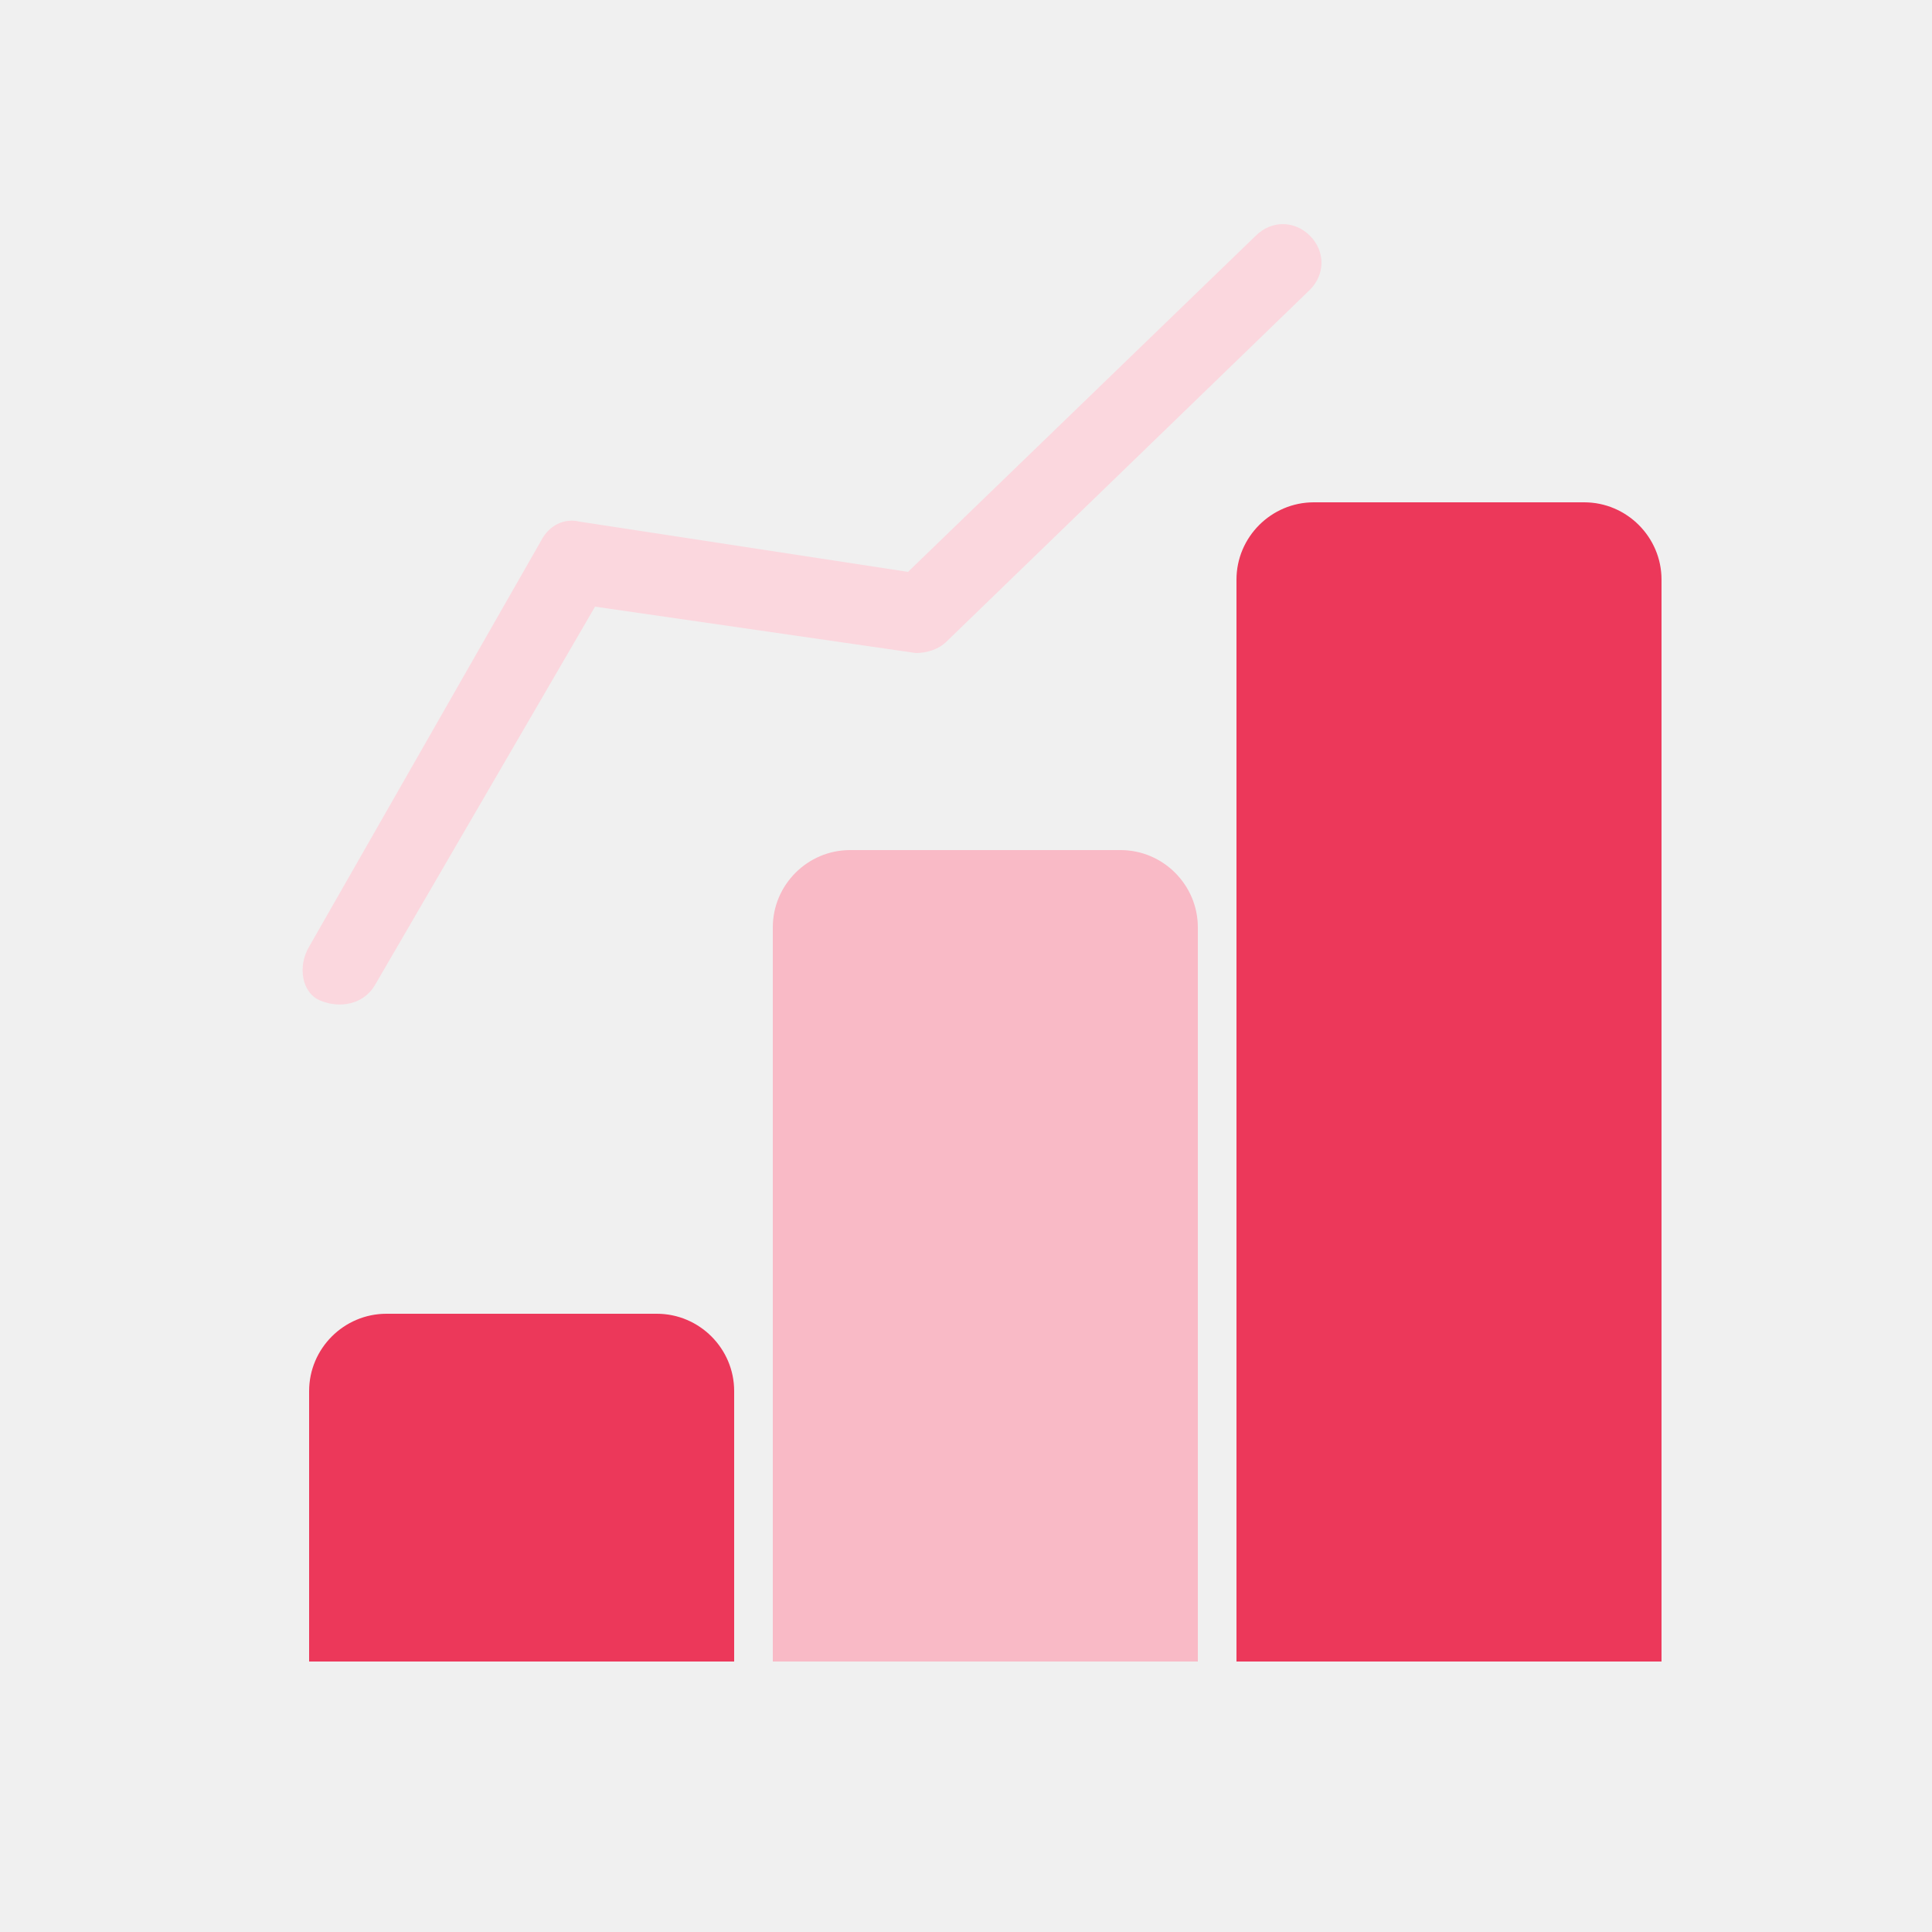
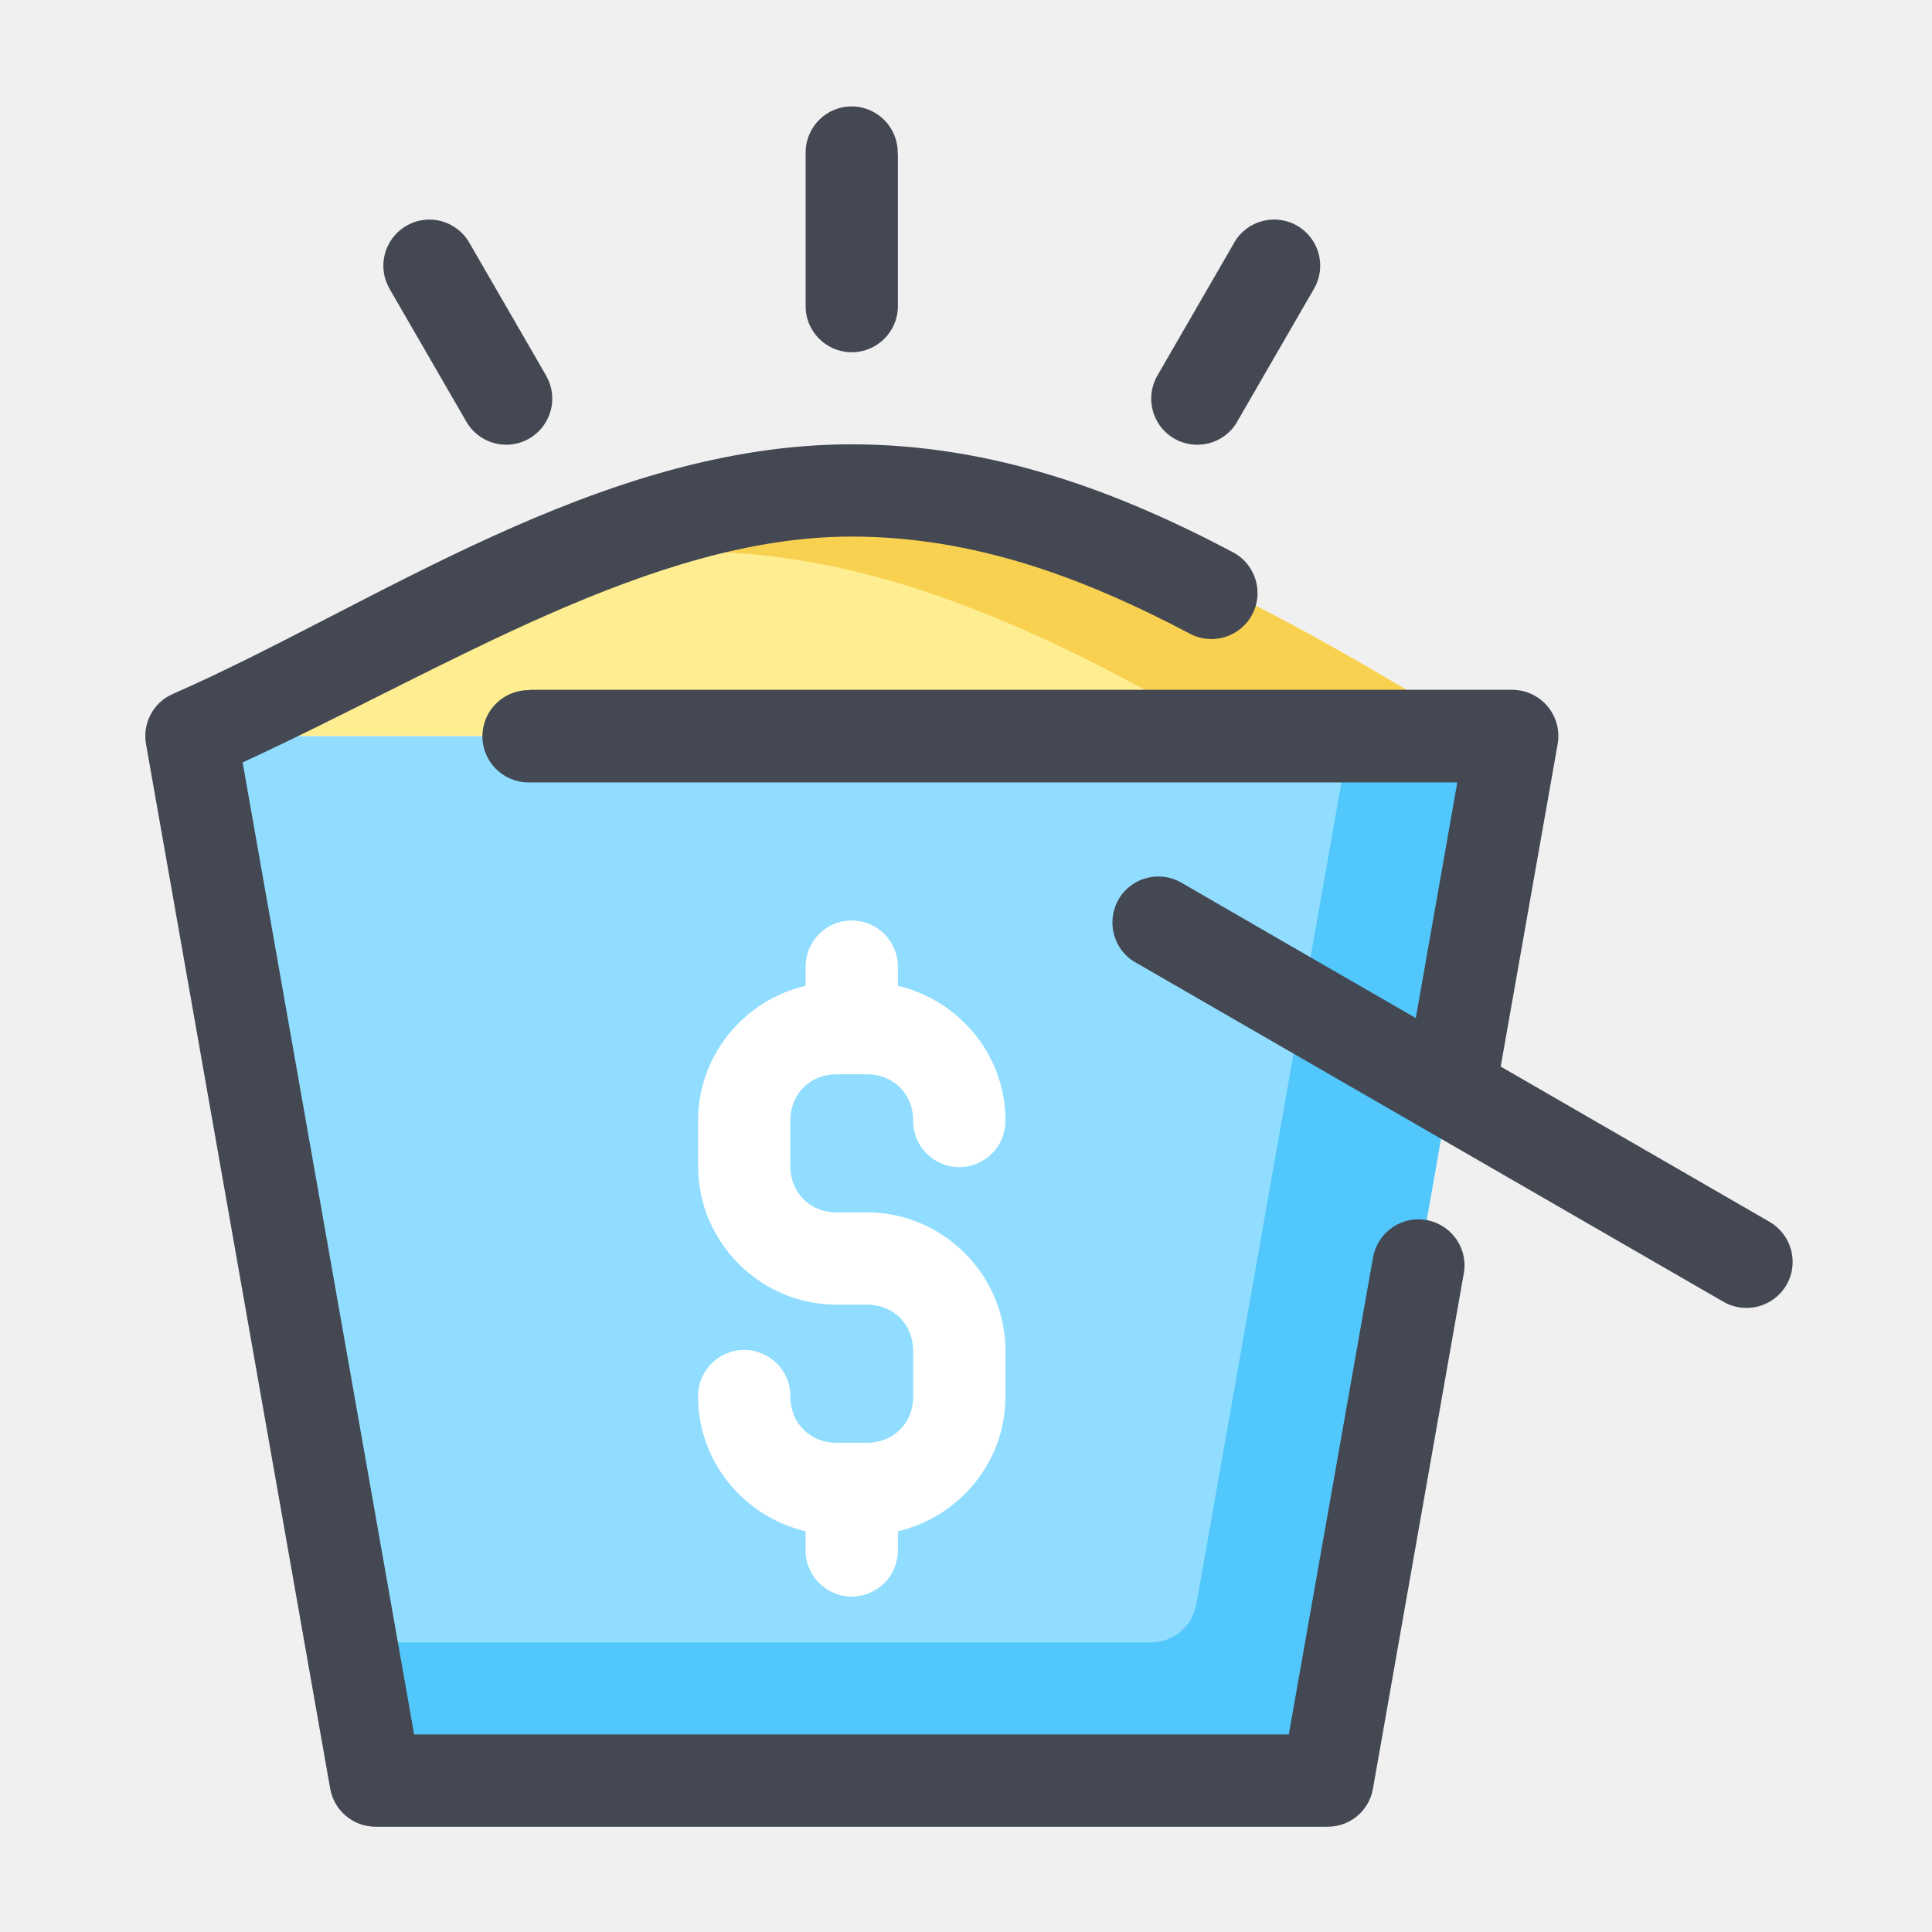
- <svg xmlns="http://www.w3.org/2000/svg" t="1604738997456" class="icon" viewBox="0 0 1024 1024" version="1.1" p-id="21674" width="9" height="9">
+ <svg xmlns="http://www.w3.org/2000/svg" t="1604739920242" class="icon" viewBox="0 0 1024 1024" version="1.1" p-id="30702" width="9" height="9">
  <defs>
    <style type="text/css" />
  </defs>
-   <path d="M696.32 266.24h143.36c22.528 0 40.96 18.432 40.96 40.96v573.44H655.36V307.2c0-22.528 18.432-40.96 40.96-40.96zM204.8 696.32h143.36c22.528 0 40.96 18.432 40.96 40.96v143.36H163.84v-143.36c0-22.528 18.432-40.96 40.96-40.96z" fill="#EC385A" p-id="21675" />
-   <path d="M450.56 450.56h143.36c22.528 0 40.96 18.432 40.96 40.96v389.12H409.6V491.52c0-22.528 18.432-40.96 40.96-40.96z" fill="#F9BAC6" p-id="21676" />
-   <path d="M198.656 522.24c-6.144 10.24-18.432 12.288-28.672 8.192s-12.288-18.432-6.144-28.672L286.72 286.72c4.096-8.192 12.288-12.288 20.48-10.24l174.08 26.624 184.32-178.176c8.192-8.192 20.48-8.192 28.672 0s8.192 20.48 0 28.672l-192.512 186.368c-4.096 4.096-10.24 6.144-16.384 6.144l-169.984-24.576-116.736 200.704z" fill="#FBD7DE" p-id="21677" />
+   <path d="M199.1 943.7h504.7l97.7-553.6H101.4l97.7 553.6z" fill="#91DDFF" p-id="30703" />
+   <path d="M715.3 390.2l-81.2 460.1c-2.1 11.7-12.2 20.2-24 20.2h-424l12.9 73.3h504.7l97.7-553.6h-86.1z" fill="#52C7FC" p-id="30704" />
+   <path d="M475.8 81.2c0.2-13.5-10.6-24.6-24.1-24.8-13.4-0.2-24.5 10.6-24.7 24.1v81.4c-0.2 13.5 10.6 24.6 24.1 24.8 13.5 0.2 24.6-10.6 24.8-24.1V81.2z m220.5 72.1c6.9-11.6 3.1-26.6-8.5-33.5-11.6-6.9-26.6-3.1-33.5 8.5l-0.3 0.6-40.4 69.9c-6.9 11.6-3.1 26.6 8.5 33.5 11.6 6.9 26.6 3.1 33.5-8.5l0.3-0.6 40.4-69.9z m-447.4-24.4c-6.6-11.8-21.5-16-33.2-9.4-11.8 6.6-16 21.5-9.4 33.2l0.3 0.6 40.4 69.9c6.6 11.8 21.5 16 33.2 9.4 11.8-6.6 16-21.5 9.4-33.2l-0.3-0.6-40.4-69.9z" fill="#444852" p-id="30705" />
+   <path d="M786.6 390.2C689.3 331.9 574 259.9 451.3 259.9s-238 71.9-335.3 130.2h670.6z" fill="#FFEE91" p-id="30706" />
+   <path d="M451.3 259.9c-66.9 0-131.5 21.6-192.3 50.6 36.1-11.1 73.1-18 110.9-18 100.4 0 195.7 48.2 280.4 97.7h136.3C689.3 331.9 574 259.9 451.3 259.9z" fill="#F9D151" p-id="30707" />
+   <path d="M451.3 235.5c-133.6 0-253.9 86-359.7 132.3-10.3 4.5-16.2 15.5-14.2 26.6L175 948c2.1 11.7 12.2 20.2 24 20.2h504.7c11.9 0 22-8.5 24-20.2l48-272.3c2.8-13.2-5.7-26.1-18.9-28.9-13.2-2.8-26.1 5.7-28.9 18.9l-0.3 1.5-44.5 252.1H219.5l-90.9-515.2C236 354.7 345.3 284.4 451.3 284.4c64.5 0 122.6 21.5 179.4 51.5 11.9 6.3 26.7 1.7 33-10.2 6.3-11.9 1.7-26.7-10.2-33-60.4-31.9-126.8-57.2-202.2-57.2z" fill="#444852" p-id="30708" />
+   <path d="M280.5 365.8c-13.5-0.2-24.6 10.6-24.8 24.1-0.2 13.5 10.6 24.6 24.1 24.8h492.6l-22 124.9c-41.3-23.8-82.5-47.6-123.8-71.5-11.5-7-26.6-3.3-33.5 8.2s-3.3 26.6 8.2 33.5c0.3 0.2 0.6 0.3 0.9 0.5C706 570.2 809.7 630.1 913.5 690c11.7 6.7 26.6 2.7 33.4-9 6.7-11.7 2.7-26.6-9-33.4-47.5-27.4-95-54.9-142.5-82.3l30.2-171c2.3-13.3-6.5-25.9-19.8-28.3-1.4-0.2-2.8-0.4-4.2-0.4H280.5z" fill="#444852" p-id="30709" />
+   <path d="M451 487.9c-13.5 0.2-24.2 11.3-24 24.8v9.8c-32.4 7.5-57 36.7-57 71.3v24.4c0 40.2 33.1 73.3 73.3 73.3h16.3c14 0 24.4 10.5 24.4 24.4v24.4c0 14-10.5 24.4-24.4 24.4h-16.3c-14 0-24.4-10.5-24.4-24.4 0.2-13.5-10.6-24.6-24.1-24.8-13.5-0.2-24.6 10.6-24.8 24.1v0.7c0 34.6 24.6 63.7 57 71.3v9.8c-0.2 13.5 10.6 24.6 24.1 24.8 13.5 0.2 24.6-10.6 24.8-24.1v-10.5c32.4-7.5 57-36.7 57-71.3v-24.4c0-40.2-33.1-73.3-73.3-73.3h-16.3c-14 0-24.4-10.5-24.4-24.4v-24.4c0-14 10.5-24.4 24.4-24.4h16.3c14 0 24.4 10.5 24.4 24.4-0.2 13.5 10.6 24.6 24.1 24.8 13.5 0.2 24.6-10.6 24.8-24.1v-0.7c0-34.6-24.6-63.7-57-71.3v-9.8c0.2-13.5-10.6-24.6-24.1-24.8h-0.8z" fill="#FFFFFF" p-id="30710" />
</svg>
